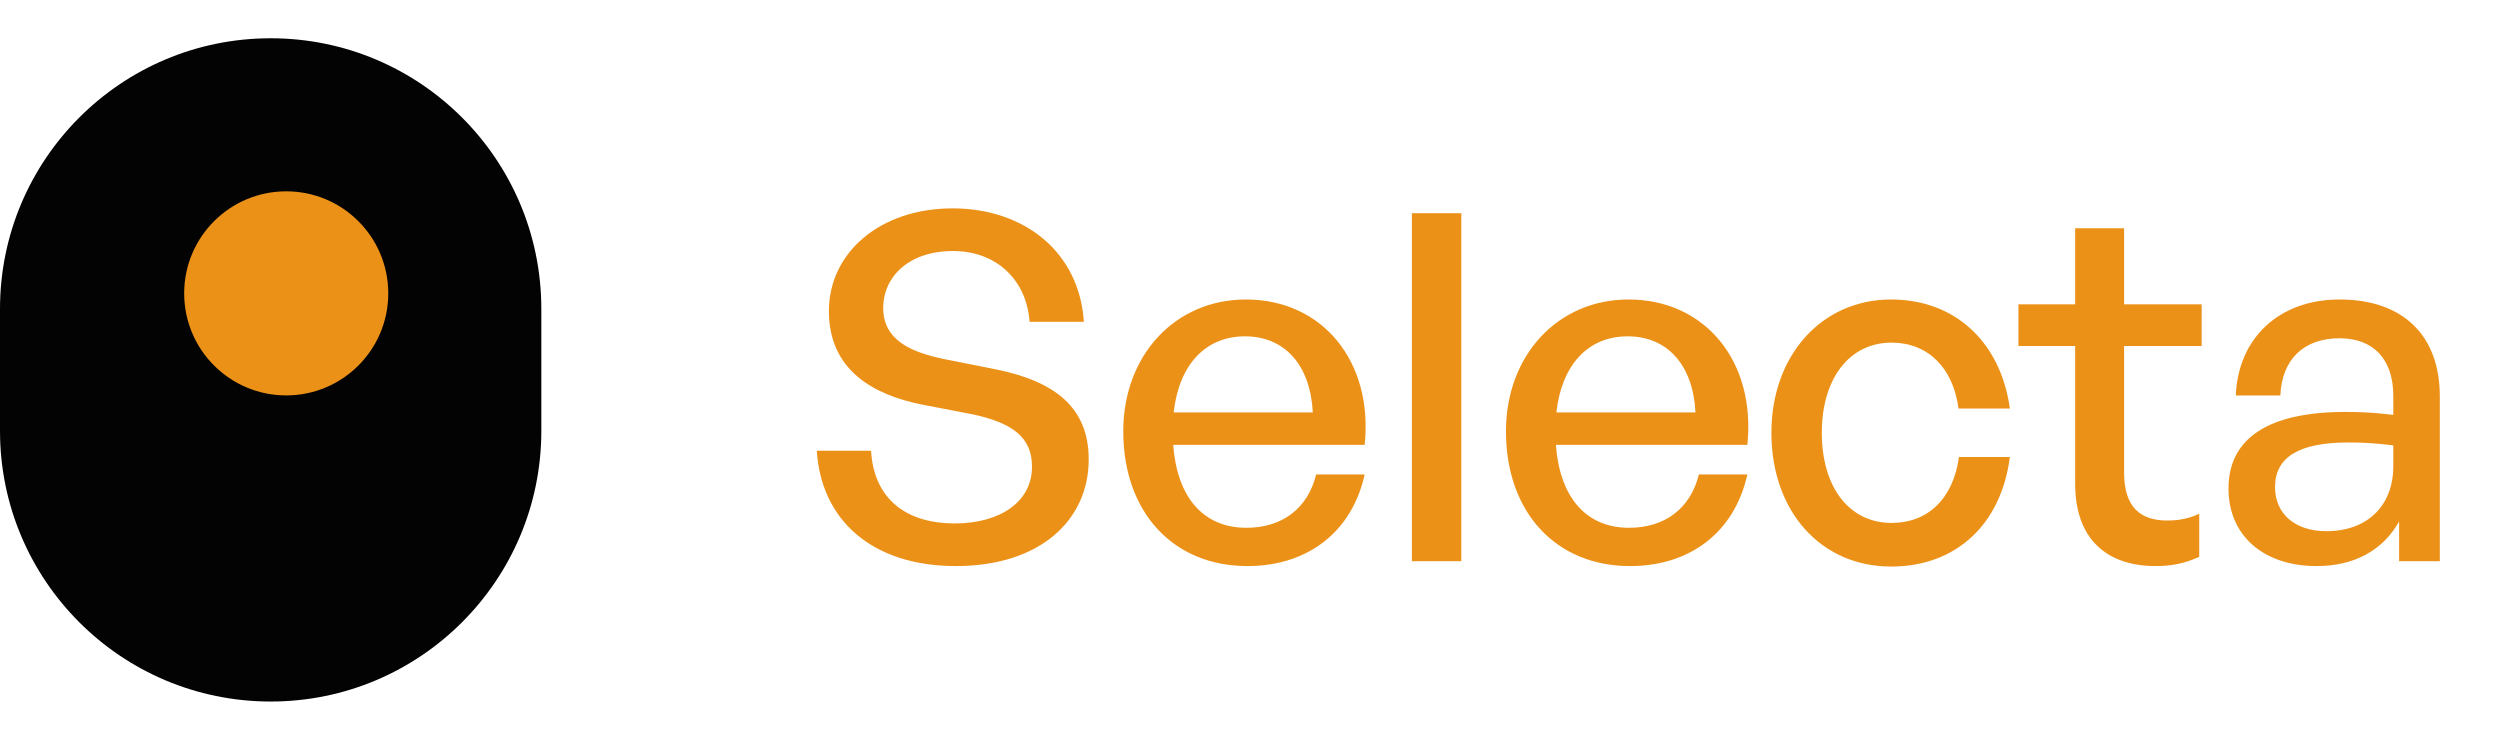
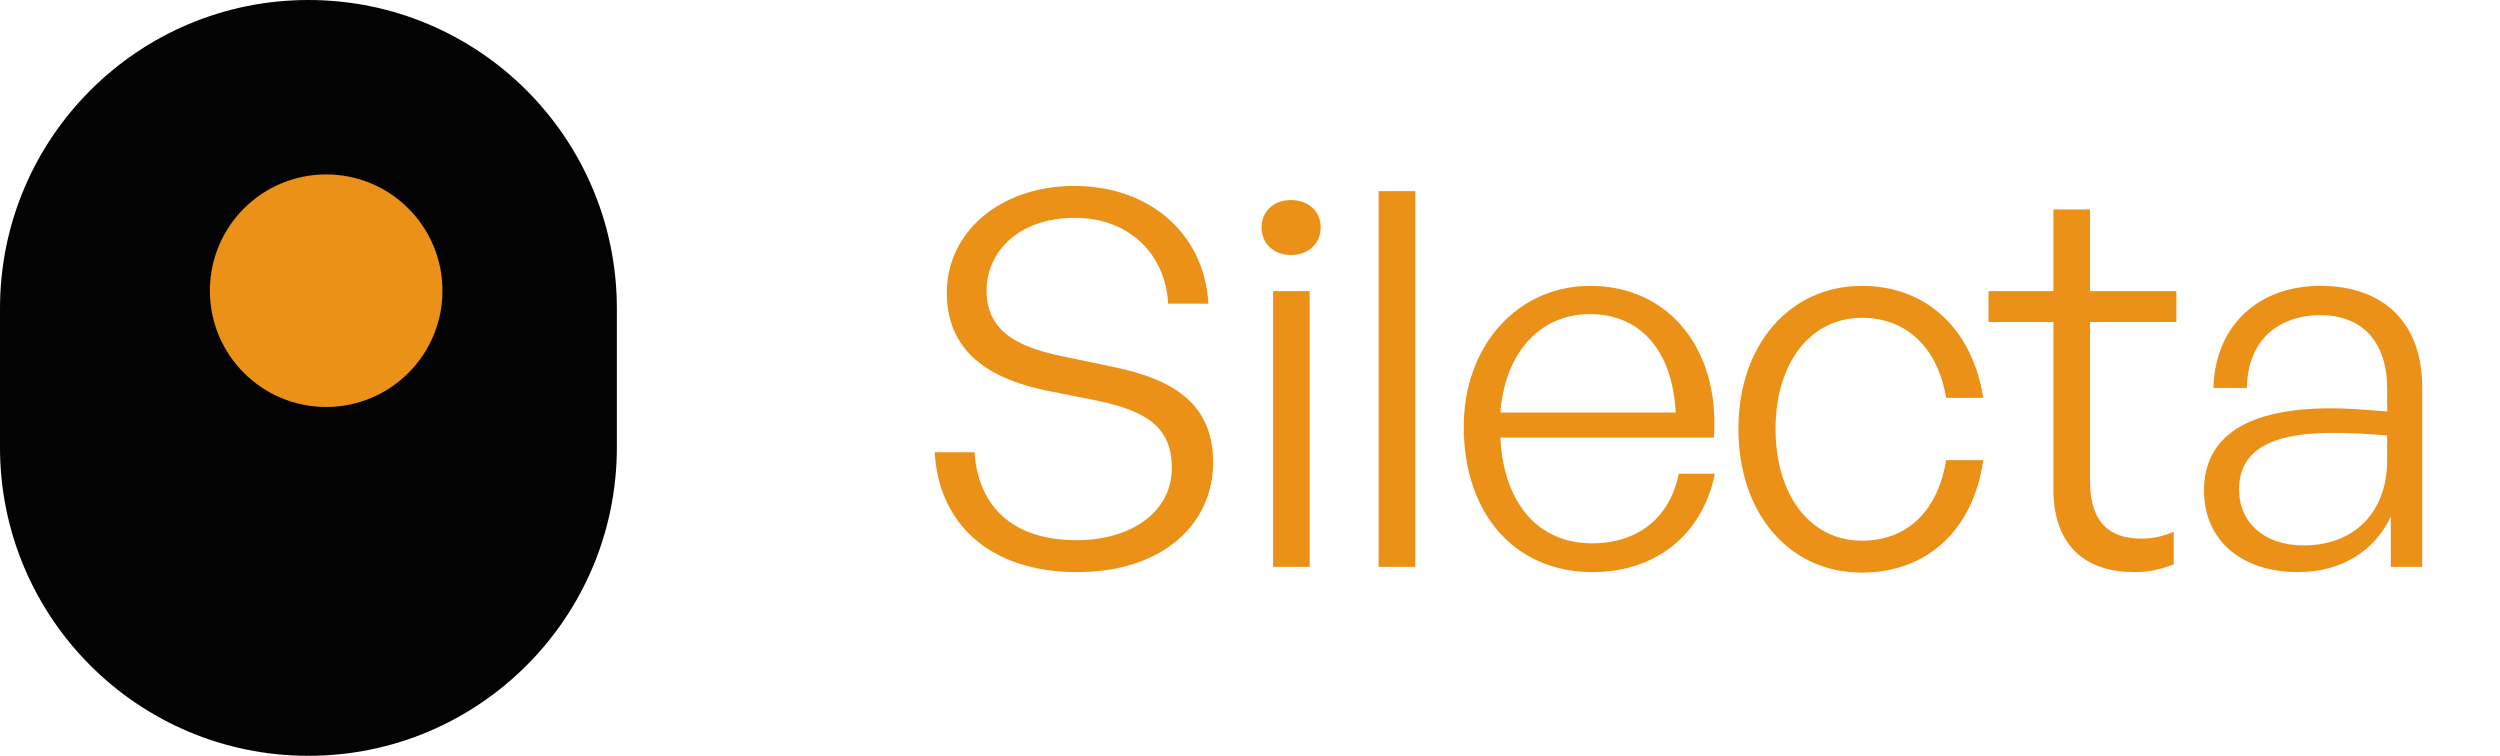
- <svg xmlns="http://www.w3.org/2000/svg" width="98" height="29" viewBox="0 0 98 29" fill="none">
-   <rect y="1.5" width="21.22" height="26" rx="10.61" fill="#030303" />
-   <rect x="7.22" y="7.5" width="8" height="8" rx="4" fill="#EC9117" />
-   <path d="M42.677 18.01C42.677 20.385 40.777 22.19 37.471 22.19C34.184 22.19 32.189 20.385 32.018 17.668H34.146C34.241 19.397 35.343 20.518 37.433 20.518C39.162 20.518 40.454 19.701 40.454 18.295C40.454 17.155 39.713 16.585 38.136 16.243L36.16 15.863C34.241 15.483 32.493 14.514 32.493 12.196C32.493 9.897 34.507 8.168 37.338 8.168C40.169 8.168 42.316 9.897 42.487 12.614H40.359C40.245 10.98 39.067 9.84 37.357 9.84C35.59 9.84 34.621 10.885 34.621 12.063C34.621 13.355 35.742 13.811 37.015 14.077L39.029 14.476C41.366 14.951 42.677 15.977 42.677 18.01ZM48.897 22.19C45.989 22.19 44.032 20.081 44.032 16.908C44.032 13.925 46.066 11.74 48.84 11.74C51.842 11.74 53.837 14.172 53.495 17.44H45.989C46.142 19.492 47.167 20.689 48.858 20.689C50.283 20.689 51.272 19.91 51.594 18.599H53.495C53.001 20.841 51.272 22.19 48.897 22.19ZM48.801 13.184C47.263 13.184 46.218 14.286 46.008 16.167H51.462C51.367 14.305 50.359 13.184 48.801 13.184ZM57.283 22H55.345V8.358H57.283V22ZM63.898 22.19C60.991 22.19 59.034 20.081 59.034 16.908C59.034 13.925 61.067 11.74 63.841 11.74C66.843 11.74 68.838 14.172 68.496 17.44H60.991C61.143 19.492 62.169 20.689 63.86 20.689C65.285 20.689 66.273 19.91 66.596 18.599H68.496C68.002 20.841 66.273 22.19 63.898 22.19ZM63.803 13.184C62.264 13.184 61.219 14.286 61.01 16.167H66.463C66.368 14.305 65.361 13.184 63.803 13.184ZM74.132 22.209C71.377 22.209 69.439 20.043 69.439 16.965C69.439 13.925 71.415 11.74 74.132 11.74C76.621 11.74 78.426 13.393 78.787 16.015H76.773C76.564 14.4 75.557 13.431 74.151 13.431C72.498 13.431 71.415 14.837 71.415 16.965C71.415 19.112 72.498 20.499 74.151 20.499C75.576 20.499 76.564 19.549 76.792 17.915H78.787C78.445 20.575 76.659 22.209 74.132 22.209ZM86.21 20.138V21.829C85.621 22.095 85.108 22.19 84.5 22.19C82.638 22.19 81.346 21.183 81.346 18.96V13.564H79.123V11.93H81.346V8.947H83.265V11.93H86.305V13.564H83.265V18.523C83.265 19.91 83.93 20.404 84.956 20.404C85.412 20.404 85.811 20.328 86.21 20.138ZM94.045 22V20.442C93.418 21.563 92.297 22.19 90.815 22.19C88.725 22.19 87.357 20.993 87.357 19.15C87.357 17.174 88.934 16.148 91.936 16.148C92.525 16.148 93 16.167 93.817 16.262V15.521C93.817 14.077 93.038 13.26 91.708 13.26C90.302 13.26 89.447 14.096 89.39 15.502H87.642C87.737 13.241 89.352 11.74 91.708 11.74C94.197 11.74 95.641 13.146 95.641 15.54V22H94.045ZM89.181 19.093C89.181 20.138 89.96 20.822 91.195 20.822C92.81 20.822 93.817 19.815 93.817 18.276V17.459C93.076 17.364 92.544 17.345 92.05 17.345C90.131 17.345 89.181 17.915 89.181 19.093Z" fill="#EC9117" />
+ <svg xmlns="http://www.w3.org/2000/svg" width="86" height="26" viewBox="0 0 86 26" fill="none">
+   <rect width="21.22" height="26" rx="10.61" fill="#030303" />
+   <rect x="7.22" y="6" width="8" height="8" rx="4" fill="#EC9117" />
+   <path d="M41.732 15.918C41.732 17.97 40.058 19.68 37.052 19.68C34.046 19.68 32.282 18.006 32.156 15.558H33.524C33.65 17.394 34.802 18.582 37.034 18.582C38.87 18.582 40.31 17.646 40.31 16.098C40.31 14.766 39.554 14.154 37.718 13.776L36.08 13.452C34.37 13.11 32.57 12.318 32.57 10.068C32.57 7.998 34.388 6.396 36.962 6.396C39.482 6.396 41.426 7.98 41.57 10.446H40.184C40.094 8.736 38.834 7.494 36.98 7.494C35 7.494 33.938 8.7 33.938 9.996C33.938 11.526 35.234 11.994 36.674 12.282L38.312 12.624C40.49 13.074 41.732 13.974 41.732 15.918ZM45.432 7.818C45.432 8.376 45.018 8.772 44.406 8.772C43.812 8.772 43.398 8.376 43.398 7.818C43.398 7.278 43.812 6.882 44.406 6.882C45.018 6.882 45.432 7.278 45.432 7.818ZM45.054 19.5H43.794V10.014H45.054V19.5ZM48.685 19.5H47.425V6.576H48.685V19.5ZM54.781 19.68C52.117 19.68 50.353 17.682 50.353 14.676C50.353 11.904 52.189 9.834 54.709 9.834C57.409 9.834 59.173 12.012 58.957 15.054H51.613C51.721 17.304 52.909 18.69 54.763 18.69C56.347 18.69 57.445 17.808 57.751 16.296H58.993C58.561 18.402 56.959 19.68 54.781 19.68ZM54.691 10.806C52.981 10.806 51.775 12.12 51.613 14.19H57.643C57.535 12.066 56.437 10.806 54.691 10.806ZM64.049 19.698C61.547 19.698 59.801 17.664 59.801 14.748C59.801 11.868 61.565 9.834 64.049 9.834C66.263 9.834 67.847 11.31 68.225 13.686H66.947C66.659 11.958 65.579 10.932 64.049 10.932C62.285 10.932 61.079 12.48 61.079 14.748C61.079 17.052 62.285 18.6 64.049 18.6C65.597 18.6 66.659 17.592 66.947 15.828H68.225C67.883 18.24 66.281 19.698 64.049 19.698ZM74.777 18.294V19.41C74.291 19.608 73.877 19.68 73.409 19.68C71.843 19.68 70.637 18.87 70.637 16.818V11.076H68.405V10.014H70.637V7.206H71.897V10.014H74.867V11.076H71.897V16.548C71.897 18.024 72.617 18.528 73.661 18.528C74.057 18.528 74.381 18.456 74.777 18.294ZM82.244 19.5V17.772C81.686 18.96 80.534 19.68 79.058 19.68C77.096 19.68 75.818 18.582 75.818 16.872C75.818 15.018 77.294 14.046 80.174 14.046C80.75 14.046 81.182 14.082 82.118 14.154V13.362C82.118 11.778 81.272 10.842 79.832 10.842C78.284 10.842 77.312 11.796 77.294 13.344H76.142C76.196 11.238 77.654 9.834 79.814 9.834C82.028 9.834 83.324 11.13 83.324 13.326V19.5H82.244ZM77.024 16.836C77.024 17.988 77.906 18.762 79.238 18.762C81.002 18.762 82.118 17.61 82.118 15.828V14.982C81.308 14.91 80.75 14.892 80.228 14.892C78.068 14.892 77.024 15.522 77.024 16.836Z" fill="#EC9117" />
</svg>
